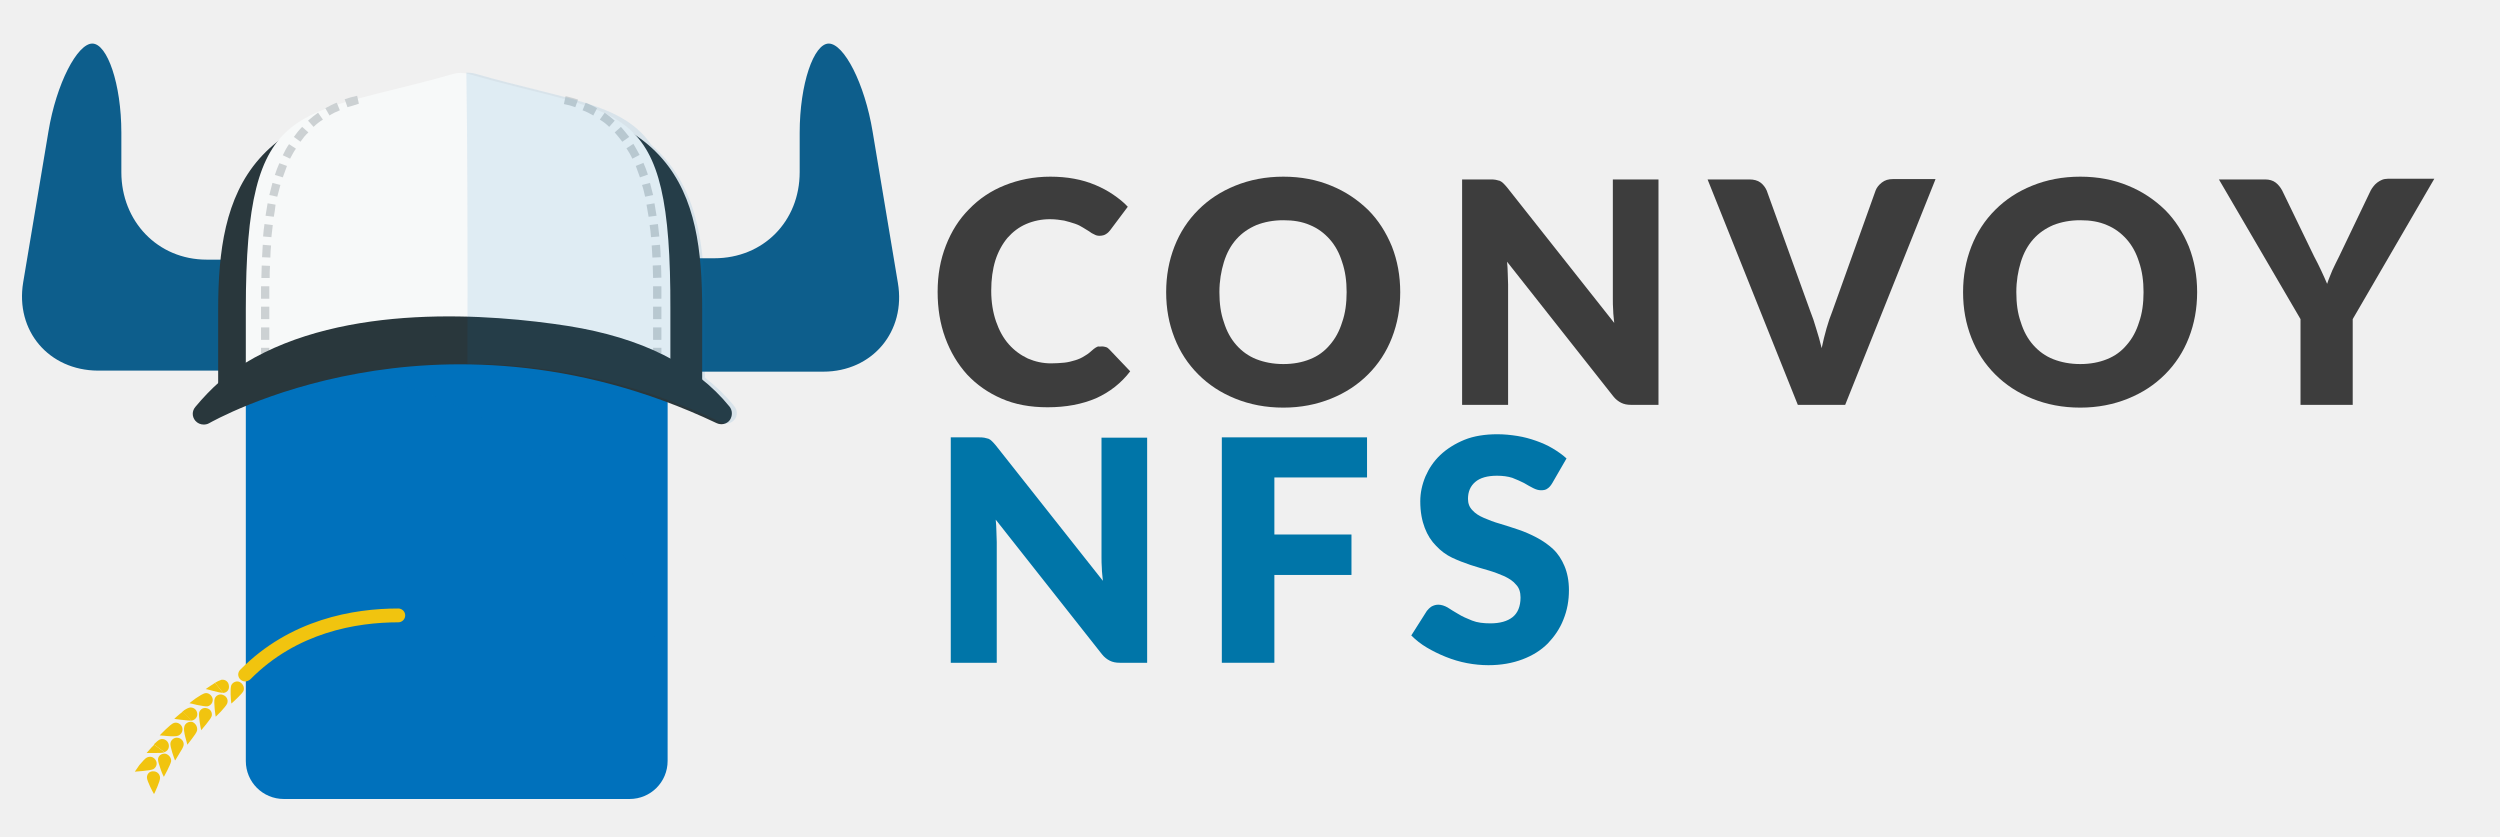
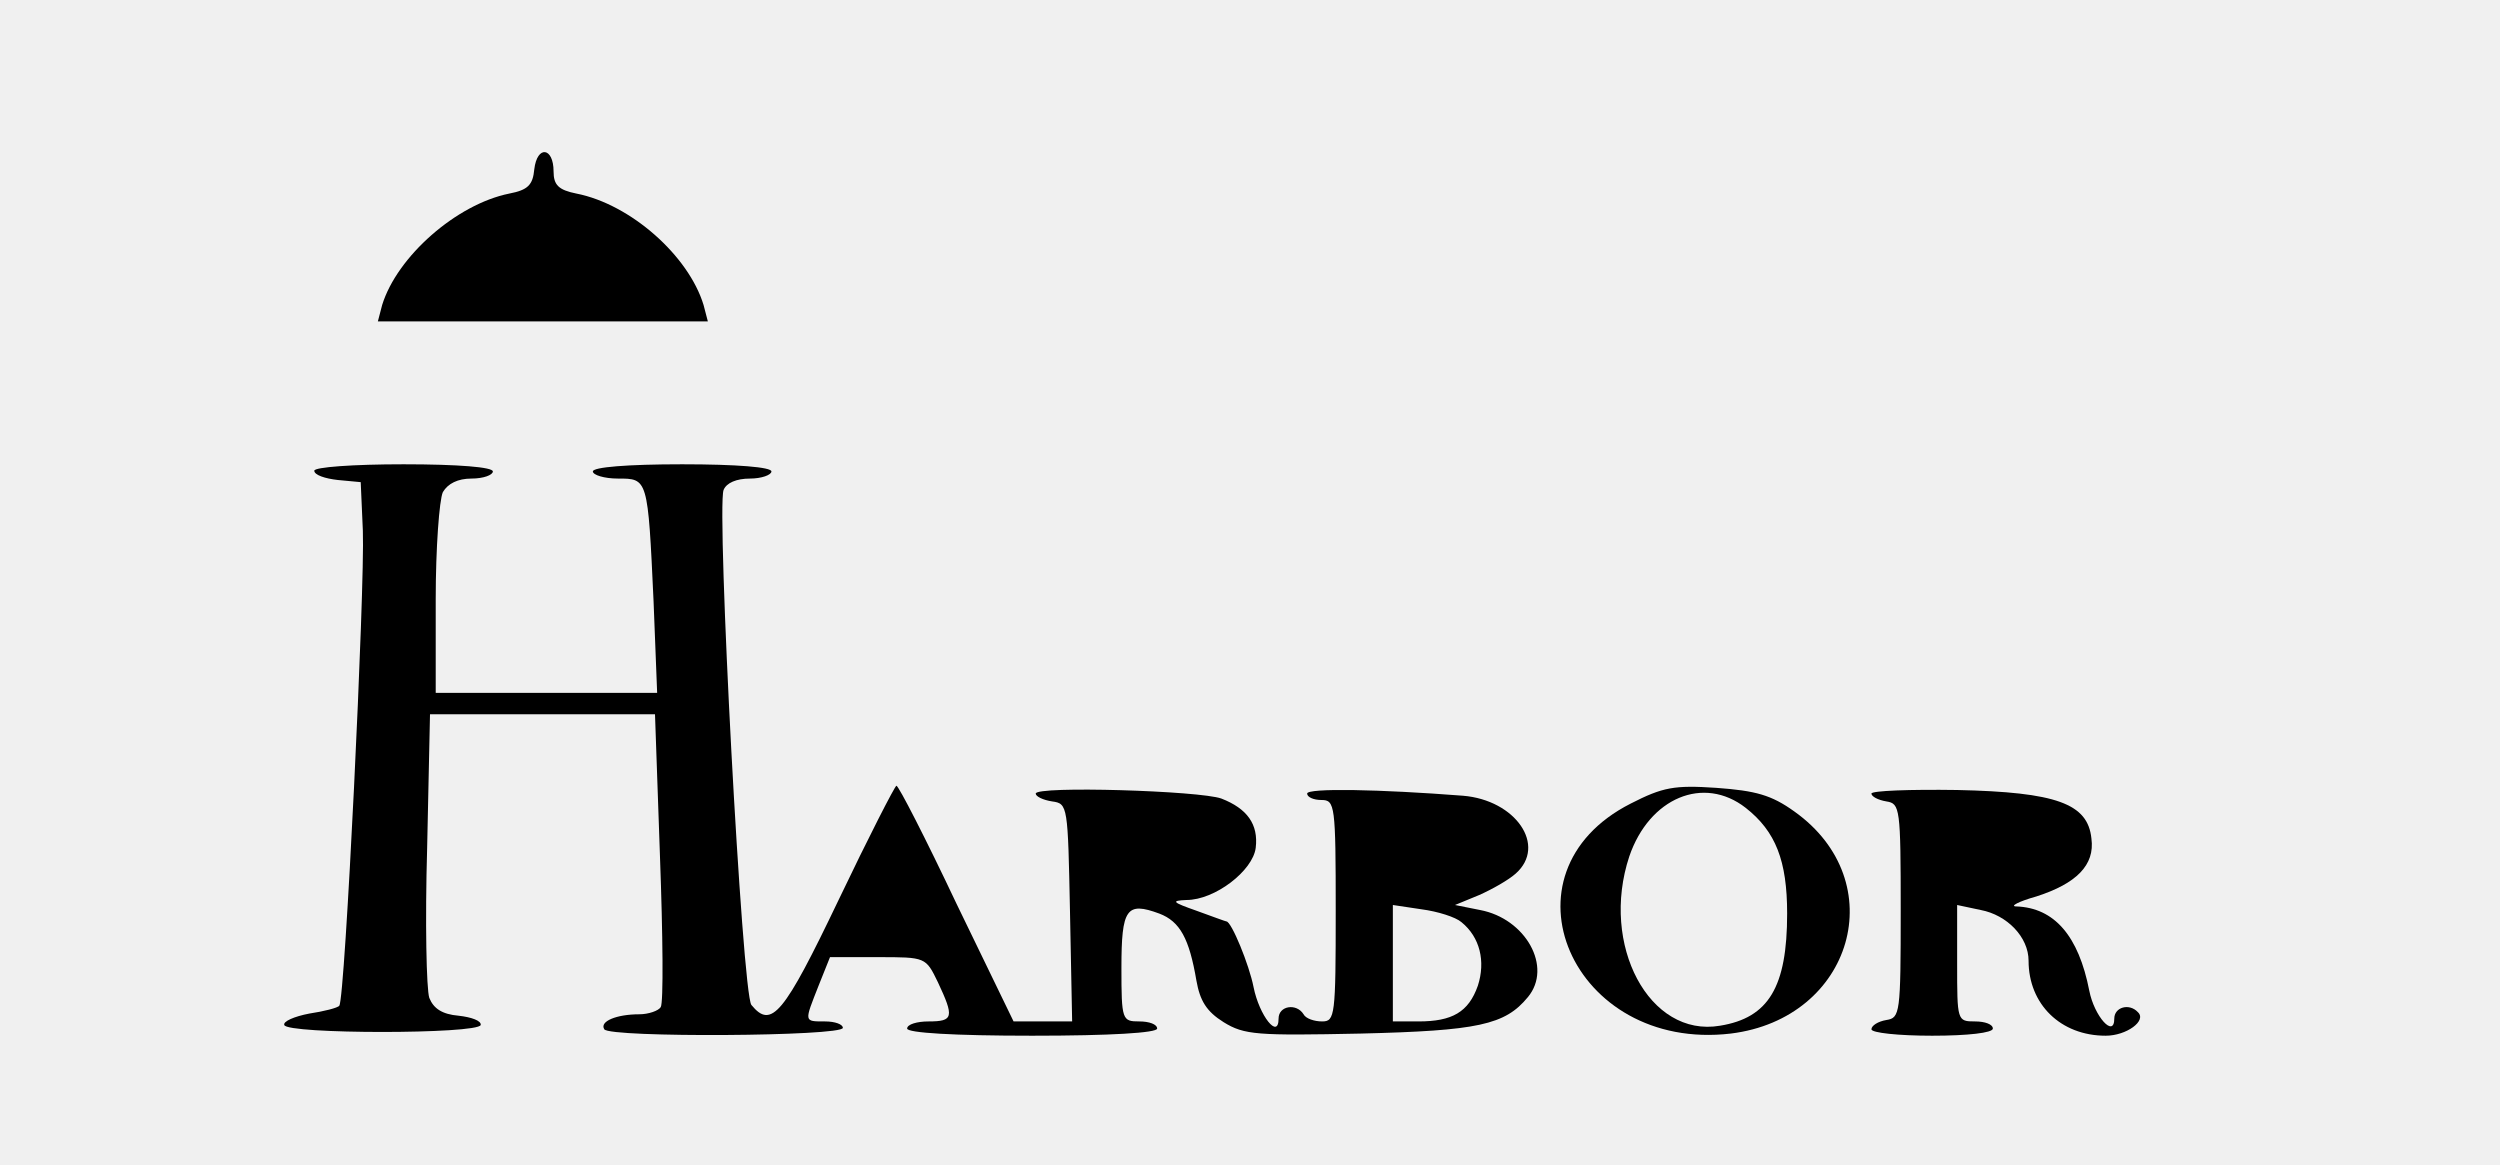
- <svg xmlns="http://www.w3.org/2000/svg" version="1.1" id="Layer_1" x="0px" y="0px" viewBox="0 0 723.1 241.9" style="enable-background:new 0 0 723.1 241.9;" xml:space="preserve">
-   <style type="text/css">
- 	.st0{fill:#FFFFFF;stroke:#3D3D3D;stroke-width:10;stroke-miterlimit:10;}
- 	.st1{fill:#FFFFFF;stroke:#E6E6E6;stroke-width:10;stroke-miterlimit:10;}
- 	.st2{fill:none;stroke:#E6E6E6;stroke-width:10;stroke-miterlimit:10;}
- 	.st3{fill:#3D3D3D;}
- 	.st4{fill:#FFFFFF;}
- 	.st5{fill:#F7C94A;}
- 	.st6{fill:#313131;}
- 	.st7{fill:#0D5E8C;}
- 	.st8{fill:#0071BC;}
- 	.st9{fill:none;stroke:#8B8B8B;stroke-width:6;stroke-miterlimit:10;stroke-dasharray:15,20,15,20,15,20;}
- 	.st10{fill:url(#SVGID_1_);}
- 	.st11{fill:#0075A8;}
- 	.st12{fill:none;stroke:#3D3D3D;stroke-width:10;stroke-miterlimit:10;}
- 	.st13{fill:none;stroke:#3D3D3D;stroke-width:5;stroke-miterlimit:10;stroke-dasharray:10,7,10,7,10,7;}
- 	.st14{fill:none;stroke:#F1C40F;stroke-width:6;stroke-miterlimit:10;stroke-dasharray:15,20,15,20,15,20;}
- 	.st15{fill:#29373C;}
- 	.st16{fill:#F7F9F9;}
- 	.st17{fill:#CCD1D3;}
- 	.st18{opacity:0.1;fill:#0071BC;}
- 	.st19{fill:none;stroke:#F1C40F;stroke-width:4;stroke-linecap:round;stroke-miterlimit:10;}
- 	.st20{fill:#F1C40F;}
- 	.st21{fill:none;stroke:#CCD1D3;stroke-width:2;stroke-miterlimit:10;stroke-dasharray:3,2,3,2,3,2;}
- 	.st22{fill:#CCCCCC;}
- 	.st23{fill:none;stroke:#CE242B;stroke-width:5;stroke-miterlimit:10;}
- 	.st24{fill:none;stroke:#CE242B;stroke-width:10;stroke-miterlimit:10;}
- 	.st25{fill:none;}
- 	.st26{fill:url(#SVGID_2_);}
- 	.st27{fill:url(#SVGID_3_);}
- 	.st28{fill:url(#SVGID_4_);}
- 	.st29{fill:url(#SVGID_5_);}
- 	.st30{fill:url(#SVGID_6_);}
- 	.st31{fill:url(#SVGID_7_);}
- 	.st32{fill:url(#SVGID_8_);}
- 	.st33{fill:url(#SVGID_9_);}
- 	.st34{fill:url(#SVGID_10_);}
- 	.st35{fill:url(#SVGID_11_);}
- 	.st36{fill:url(#SVGID_12_);}
- 	.st37{fill:url(#SVGID_13_);}
- 	.st38{fill:url(#SVGID_14_);}
- 	.st39{fill:url(#SVGID_15_);}
- 	.st40{fill:url(#SVGID_16_);}
- 	.st41{fill:url(#SVGID_17_);}
- 	.st42{fill:url(#SVGID_18_);}
- 	.st43{fill:url(#SVGID_19_);}
- 	.st44{fill:url(#SVGID_20_);}
- 	.st45{fill:url(#SVGID_21_);}
- 	.st46{fill:url(#SVGID_22_);}
- 	.st47{fill:url(#SVGID_23_);}
- 	.st48{fill:url(#SVGID_24_);}
- 	.st49{fill:url(#SVGID_25_);}
- 	.st50{fill:url(#SVGID_26_);}
- 	.st51{fill:none;stroke:#3D3D3D;stroke-width:7;stroke-miterlimit:10;}
- 	.st52{fill:url(#);stroke:#3D3D3D;stroke-width:7;stroke-miterlimit:10;}
- 	.st53{fill:#FFFFFF;stroke:#3D3D3D;stroke-width:7;stroke-miterlimit:10;}
- 	.st54{fill:#FFFFFF;stroke:#3D3D3D;stroke-width:5;stroke-miterlimit:10;}
- 	.st55{opacity:0.3;}
- 	.st56{fill:#8B8B8B;}
- 	.st57{fill:#FFFFFF;stroke:#3D3D3D;stroke-width:2;stroke-miterlimit:10;}
- 	.st58{fill:#2ECC71;}
- 	.st59{fill:none;stroke:#CCD1D3;stroke-miterlimit:10;stroke-dasharray:2,1,2,1,2,1;}
- 	.st60{fill:#A3ABAF;}
- 	.st61{fill:#3498DB;}
- 	.st62{fill:#2980B9;}
- 	.st63{fill:#E67E22;}
- 	.st64{fill:#D35401;}
- 	.st65{fill:#E49701;}
- 	.st66{fill:#EADF5A;}
- 	.st67{fill:#D7C320;}
- 	.st68{fill:#34495E;}
- 	.st69{fill:#2C3E50;}
- 	.st70{fill:#2B2B2B;}
- 	.st71{fill:#262626;}
- 	.st72{fill:#3A6F81;}
- 	.st73{fill:#356272;}
- 	.st74{fill:#00558B;}
- 	.st75{fill:#27AE60;}
- 	.st76{fill:#A5C63B;}
- 	.st77{fill:#8EB021;}
- 	.st78{fill:#ECF0F1;}
- 	.st79{fill:#BDC3C7;}
- 	.st80{fill:#95A5A6;}
- 	.st81{fill:#7F8C8D;}
- 	.st82{fill:#E74C3C;}
- 	.st83{fill:#C0392B;}
- 	.st84{fill:#F15354;}
- 	.st85{fill:#EA3738;}
- 	.st86{fill:#78C9CF;}
- 	.st87{fill:#389EA8;}
- 	.st88{fill:#2D8490;}
- 	.st89{fill:#1A6470;}
- 	.st90{fill:#21364A;}
- 	.st91{fill:#040B15;}
- 	.st92{fill:#99A3A8;}
- 	.st93{fill:#66767C;}
- 	.st94{fill:#334851;}
- 	.st95{fill:#5C686F;}
- 	.st96{fill:#0A141A;}
- 	.st97{fill:none;stroke:#F1C40F;stroke-width:2;stroke-miterlimit:10;}
- 	.st98{fill:none;stroke:#D35401;stroke-width:5;stroke-linecap:round;stroke-linejoin:round;stroke-miterlimit:10;}
- 	.st99{fill:#E6E6E6;}
- 	.st100{fill:#006BB7;}
- 	.st101{fill:#E5F1F8;}
- 	.st102{fill:#0C5988;}
- 	.st103{fill:#25343A;}
- 	.st104{fill:#DEEBF2;}
- 	.st105{fill:#B7C5CD;}
- </style>
-   <g>
-     <path class="st3" d="M318.8,100.2c0.4,0,0.7,0.1,1.1,0.2c0.4,0.1,0.7,0.4,1,0.7l6,6.3c-2.6,3.4-5.9,6-9.9,7.8   c-4,1.7-8.6,2.6-14,2.6c-5,0-9.4-0.8-13.3-2.5c-3.9-1.7-7.2-4-10-7c-2.7-3-4.8-6.5-6.3-10.6s-2.2-8.5-2.2-13.3   c0-4.9,0.8-9.3,2.4-13.4c1.6-4.1,3.8-7.6,6.7-10.5c2.9-3,6.3-5.3,10.3-6.9c4-1.6,8.4-2.5,13.2-2.5c2.4,0,4.8,0.2,6.9,0.6   c2.2,0.4,4.2,1,6.1,1.8c1.9,0.8,3.6,1.7,5.2,2.8c1.6,1.1,3,2.2,4.2,3.5l-5.1,6.8c-0.3,0.4-0.7,0.8-1.2,1.1   c-0.4,0.3-1.1,0.5-1.9,0.5c-0.5,0-1-0.1-1.5-0.4c-0.5-0.2-1-0.5-1.5-0.9c-0.5-0.3-1.1-0.7-1.8-1.1c-0.6-0.4-1.4-0.8-2.3-1.1   c-0.9-0.3-1.9-0.6-3.1-0.9c-1.2-0.2-2.6-0.4-4.1-0.4c-2.5,0-4.8,0.5-6.9,1.4c-2.1,0.9-3.9,2.3-5.4,4c-1.5,1.8-2.7,4-3.5,6.5   c-0.8,2.6-1.2,5.5-1.2,8.8c0,3.3,0.5,6.3,1.4,8.9c0.9,2.6,2.1,4.8,3.7,6.6c1.6,1.8,3.4,3.1,5.5,4.1c2.1,0.9,4.3,1.4,6.7,1.4   c1.4,0,2.6-0.1,3.8-0.2c1.1-0.1,2.2-0.4,3.2-0.7c1-0.3,1.9-0.7,2.8-1.3c0.9-0.5,1.7-1.2,2.6-2c0.4-0.3,0.7-0.5,1.2-0.7   C318,100.3,318.4,100.2,318.8,100.2z" />
-     <path class="st3" d="M405,84.5c0,4.7-0.8,9.1-2.4,13.2c-1.6,4.1-3.9,7.6-6.9,10.6s-6.5,5.3-10.7,7s-8.8,2.6-13.8,2.6   c-5.1,0-9.7-0.9-13.9-2.6c-4.2-1.7-7.7-4-10.7-7c-3-3-5.3-6.5-6.9-10.6c-1.6-4.1-2.4-8.4-2.4-13.2c0-4.7,0.8-9.1,2.4-13.2   c1.6-4.1,3.9-7.6,6.9-10.6c3-3,6.5-5.3,10.7-7c4.2-1.7,8.8-2.6,13.9-2.6c5.1,0,9.7,0.9,13.8,2.6c4.2,1.7,7.7,4.1,10.7,7   c3,3,5.2,6.5,6.9,10.6C404.2,75.4,405,79.8,405,84.5z M389.5,84.5c0-3.2-0.4-6.1-1.3-8.7c-0.8-2.6-2-4.8-3.6-6.6   c-1.6-1.8-3.5-3.2-5.7-4.1c-2.3-1-4.8-1.4-7.7-1.4c-2.9,0-5.5,0.5-7.8,1.4c-2.3,1-4.2,2.3-5.8,4.1c-1.6,1.8-2.8,4-3.6,6.6   c-0.8,2.6-1.3,5.5-1.3,8.7c0,3.3,0.4,6.2,1.3,8.7c0.8,2.6,2,4.8,3.6,6.6c1.6,1.8,3.5,3.2,5.8,4.1c2.3,0.9,4.9,1.4,7.8,1.4   c2.9,0,5.5-0.5,7.7-1.4c2.3-0.9,4.2-2.3,5.7-4.1c1.6-1.8,2.8-4,3.6-6.6C389.1,90.7,389.5,87.7,389.5,84.5z" />
-     <path class="st3" d="M479.7,51.9v65.2h-7.9c-1.2,0-2.1-0.2-2.9-0.6c-0.8-0.4-1.6-1-2.3-1.9l-30.7-38.9c0.1,1.2,0.2,2.3,0.2,3.4   c0,1.1,0.1,2.1,0.1,3.1v34.9h-13.3V51.9h8c0.7,0,1.2,0,1.7,0.1c0.4,0.1,0.9,0.2,1.2,0.3c0.4,0.2,0.7,0.4,1,0.7   c0.3,0.3,0.7,0.7,1.1,1.2l31,39.2c-0.1-1.3-0.3-2.5-0.3-3.6c-0.1-1.2-0.1-2.3-0.1-3.3V51.9H479.7z" />
-     <path class="st3" d="M559.8,51.9l-26.1,65.2H520l-26.1-65.2H506c1.3,0,2.4,0.3,3.2,0.9s1.4,1.4,1.8,2.3l12.6,34.9   c0.6,1.5,1.2,3.2,1.7,5c0.6,1.8,1.1,3.7,1.6,5.7c0.4-2,0.9-3.9,1.4-5.7c0.5-1.8,1.1-3.5,1.7-5l12.5-34.9c0.3-0.8,0.9-1.6,1.8-2.3   c0.9-0.7,1.9-1,3.2-1H559.8z" />
-     <path class="st3" d="M635.5,84.5c0,4.7-0.8,9.1-2.4,13.2c-1.6,4.1-3.9,7.6-6.9,10.6c-3,3-6.5,5.3-10.7,7s-8.8,2.6-13.8,2.6   c-5.1,0-9.7-0.9-13.9-2.6c-4.2-1.7-7.7-4-10.7-7c-3-3-5.3-6.5-6.9-10.6c-1.6-4.1-2.4-8.4-2.4-13.2c0-4.7,0.8-9.1,2.4-13.2   c1.6-4.1,3.9-7.6,6.9-10.6c3-3,6.5-5.3,10.7-7c4.2-1.7,8.8-2.6,13.9-2.6c5.1,0,9.7,0.9,13.8,2.6c4.2,1.7,7.7,4.1,10.7,7   c3,3,5.2,6.5,6.9,10.6C634.7,75.4,635.5,79.8,635.5,84.5z M620,84.5c0-3.2-0.4-6.1-1.3-8.7c-0.8-2.6-2-4.8-3.6-6.6   c-1.6-1.8-3.5-3.2-5.7-4.1c-2.3-1-4.8-1.4-7.7-1.4c-2.9,0-5.5,0.5-7.8,1.4c-2.3,1-4.2,2.3-5.8,4.1c-1.6,1.8-2.8,4-3.6,6.6   c-0.8,2.6-1.3,5.5-1.3,8.7c0,3.3,0.4,6.2,1.3,8.7c0.8,2.6,2,4.8,3.6,6.6c1.6,1.8,3.5,3.2,5.8,4.1c2.3,0.9,4.9,1.4,7.8,1.4   c2.9,0,5.5-0.5,7.7-1.4c2.3-0.9,4.2-2.3,5.7-4.1c1.6-1.8,2.8-4,3.6-6.6C619.6,90.7,620,87.7,620,84.5z" />
-     <path class="st3" d="M680.5,92.3v24.8h-15.1V92.3l-23.6-40.4h13.3c1.3,0,2.3,0.3,3.1,0.9c0.8,0.6,1.4,1.4,1.9,2.3l9.2,19   c0.8,1.5,1.5,2.9,2.1,4.2c0.6,1.3,1.2,2.6,1.7,3.8c0.4-1.3,1-2.6,1.5-3.9c0.6-1.3,1.3-2.7,2-4.1l9.1-19c0.2-0.4,0.5-0.8,0.8-1.2   c0.3-0.4,0.6-0.7,1.1-1.1c0.4-0.3,0.9-0.6,1.4-0.8c0.5-0.2,1.1-0.3,1.7-0.3h13.4L680.5,92.3z" />
-     <path class="st11" d="M331.8,126.5v65.2h-7.9c-1.2,0-2.1-0.2-2.9-0.6c-0.8-0.4-1.6-1-2.3-1.9l-30.7-38.9c0.1,1.2,0.2,2.3,0.2,3.4   c0,1.1,0.1,2.1,0.1,3.1v34.9h-13.3v-65.2h8c0.7,0,1.2,0,1.7,0.1c0.4,0.1,0.9,0.2,1.2,0.3s0.7,0.4,1,0.7c0.3,0.3,0.7,0.7,1.1,1.2   l31,39.2c-0.1-1.3-0.3-2.5-0.3-3.6c-0.1-1.2-0.1-2.3-0.1-3.3v-34.5H331.8z" />
-     <path class="st11" d="M368.6,138.1v16.5h22.3v11.7h-22.3v25.4h-15.2v-65.2h42v11.6H368.6z" />
-     <path class="st11" d="M449,139.7c-0.4,0.7-0.9,1.3-1.4,1.6c-0.5,0.4-1.1,0.5-1.9,0.5c-0.7,0-1.4-0.2-2.2-0.6   c-0.8-0.4-1.7-0.9-2.7-1.5c-1-0.5-2.1-1-3.4-1.5c-1.3-0.4-2.7-0.6-4.4-0.6c-2.8,0-4.9,0.6-6.3,1.8c-1.4,1.2-2.1,2.8-2.1,4.9   c0,1.3,0.4,2.4,1.3,3.3c0.8,0.9,1.9,1.6,3.3,2.2c1.4,0.6,2.9,1.2,4.7,1.7c1.7,0.5,3.5,1.1,5.3,1.7c1.8,0.6,3.6,1.4,5.3,2.3   c1.7,0.9,3.3,2,4.7,3.3c1.4,1.3,2.5,3,3.3,4.9c0.8,1.9,1.3,4.2,1.3,7c0,3-0.5,5.8-1.6,8.5c-1,2.6-2.6,4.9-4.5,6.9   c-2,2-4.4,3.5-7.3,4.6c-2.9,1.1-6.2,1.7-9.9,1.7c-2,0-4.1-0.2-6.2-0.6c-2.1-0.4-4.1-1-6.1-1.8c-2-0.8-3.8-1.7-5.5-2.7   c-1.7-1-3.2-2.2-4.5-3.5l4.5-7.1c0.4-0.5,0.8-0.9,1.4-1.3c0.6-0.3,1.2-0.5,1.9-0.5c0.9,0,1.8,0.3,2.7,0.8c0.9,0.6,1.9,1.2,3.1,1.9   c1.1,0.7,2.5,1.3,4,1.9c1.5,0.6,3.3,0.8,5.3,0.8c2.7,0,4.9-0.6,6.4-1.8c1.5-1.2,2.3-3.1,2.3-5.7c0-1.5-0.4-2.8-1.3-3.7   c-0.8-1-1.9-1.7-3.3-2.4c-1.4-0.6-2.9-1.2-4.6-1.7c-1.7-0.5-3.5-1-5.3-1.6c-1.8-0.6-3.6-1.3-5.3-2.1c-1.7-0.8-3.3-2-4.6-3.4   c-1.4-1.4-2.5-3.1-3.3-5.2c-0.8-2.1-1.3-4.6-1.3-7.7c0-2.4,0.5-4.8,1.5-7.2c1-2.3,2.4-4.4,4.3-6.2c1.9-1.8,4.3-3.3,7-4.4   s6-1.6,9.5-1.6c2,0,3.9,0.2,5.8,0.5c1.9,0.3,3.7,0.8,5.4,1.4c1.7,0.6,3.3,1.3,4.8,2.2c1.5,0.9,2.8,1.8,4,2.9L449,139.7z" />
-   </g>
-   <g>
-     <g>
-       <path class="st7" d="M259.7,81.8l-7.3-43.7c-2.3-14-8.3-25.5-12.7-25.5c-4.3,0-8.4,11.6-8.4,25.8v11.4c0,14.2-10.5,24.9-24.7,24.9    h-11.4c-0.8,0-1.9,1-4.5,1v31.4c2.6,0,3.7,0.4,4.5,0.4h42.9C252.4,107.5,262.1,95.8,259.7,81.8z" />
-     </g>
-     <g>
-       <path class="st7" d="M6.7,81.7L14,38.1c2.3-14,8.4-25.5,12.7-25.5s8.4,11.6,8.4,25.8v11.4c0,14.2,10.5,25.3,24.7,25.3h11.4    c0.8,0,1.9,0.5,2.9,0.6v31.4c-1,0-2.1,0.1-2.9,0.1H28.3C14.1,107.1,4.4,95.7,6.7,81.7z" />
-     </g>
-     <path class="st8" d="M193.1,220.1c0,6.1-4.9,11-11,11h-100c-6.1,0-11-4.9-11-11v-165c0-6.1,4.9-11,11-11h100c6.1,0,11,4.9,11,11   V220.1z" />
-     <g>
-       <path class="st15" d="M76.2,106.8c26.2-15.9,64.7-12.8,85.3-9.6c19,3,31.6,9.9,41.6,20.7V89.6c0-34.1-7.3-61.7-70-61.7    c-61.7,0-70,27.6-70,61.7v28.5C66.1,113.6,71.2,109.8,76.2,106.8z" />
-     </g>
-     <path class="st16" d="M135.5,21.4c-1.3-0.4-3.2-0.4-4.5,0c-45.2,13-59.9,5.9-59.9,68.1v20.5c0-0.5,1.5-1.1,2.3-1.6l-1.1,1.6   c16.6-12.2,41-14.9,60.7-15.4c19.7,0.5,44.2,3.2,60.7,15.4l-1.6-1.6c0.8,0.5,1.8,1,1.8,1.6V89.6C194.1,27.4,180.7,34.4,135.5,21.4z   " />
-     <path class="st17" d="M191.3,102.3h-2.4v-1.7h2.4V102.3z M191.3,98.3h-2.4v-3.6h2.4V98.3z M191.3,92.3h-2.4l0-3.6h2.4L191.3,92.3z    M188.9,86.4c0-1.2,0-2.4,0-3.6l2.4,0c0,1.2,0,2.4,0,3.6L188.9,86.4z M188.9,80.4c0-1.2-0.1-2.4-0.1-3.6l2.4-0.1   c0,1.2,0.1,2.4,0.1,3.6L188.9,80.4z M188.7,74.5c-0.1-1.2-0.1-2.4-0.2-3.5l2.4-0.2c0.1,1.2,0.2,2.4,0.2,3.6L188.7,74.5z    M188.3,68.6c-0.1-1.2-0.2-2.4-0.4-3.5l2.4-0.3c0.1,1.2,0.3,2.4,0.4,3.6L188.3,68.6z M187.6,62.7c-0.2-1.2-0.4-2.3-0.6-3.5l2.3-0.4   c0.2,1.2,0.4,2.4,0.6,3.6L187.6,62.7z M186.6,56.9c-0.3-1.2-0.5-2.3-0.9-3.4l2.3-0.6c0.3,1.1,0.6,2.3,0.9,3.5L186.6,56.9z    M185.1,51.3c-0.4-1.1-0.8-2.2-1.2-3.3l2.2-0.9c0.5,1.1,0.9,2.2,1.3,3.4L185.1,51.3z M182.9,45.9c-0.5-1.1-1.1-2.1-1.7-3l2-1.3   c0.6,1,1.2,2.1,1.8,3.2L182.9,45.9z M180,41c-0.7-0.9-1.4-1.8-2.2-2.7l1.8-1.6c0.8,0.9,1.6,1.9,2.4,2.9L180,41z M176.2,36.7   c-0.8-0.8-1.7-1.5-2.7-2.1l1.4-2c1,0.7,2,1.5,2.9,2.3L176.2,36.7z M171.6,33.4c-1-0.6-2-1.1-3.1-1.5l0.9-2.2c1.2,0.5,2.3,1,3.3,1.6   L171.6,33.4z M166.4,31c-1.1-0.4-2.2-0.7-3.3-0.9l0.5-2.3c1.2,0.3,2.4,0.6,3.6,1L166.4,31z" />
-     <path class="st17" d="M77.9,102.3h-2.4v-1.7h2.4V102.3z M77.9,98.3h-2.4v-3.6h2.4V98.3z M77.9,92.3h-2.4l0-3.6l2.4,0L77.9,92.3z    M77.9,86.4l-2.4,0c0-1.2,0-2.4,0-3.6l2.4,0C77.9,84,77.9,85.2,77.9,86.4z M78,80.4l-2.4,0c0-1.2,0.1-2.4,0.1-3.6l2.4,0.1   C78,78,78,79.2,78,80.4z M78.2,74.5l-2.4-0.1c0.1-1.2,0.1-2.4,0.2-3.6l2.4,0.2C78.3,72.1,78.2,73.3,78.2,74.5z M78.5,68.6l-2.4-0.2   c0.1-1.2,0.2-2.4,0.4-3.6l2.4,0.3C78.8,66.2,78.6,67.4,78.5,68.6z M79.2,62.7l-2.4-0.3c0.2-1.2,0.4-2.4,0.6-3.6l2.3,0.4   C79.6,60.4,79.4,61.5,79.2,62.7z M80.2,56.9l-2.3-0.5c0.3-1.2,0.6-2.4,0.9-3.5l2.3,0.6C80.8,54.6,80.5,55.8,80.2,56.9z M81.8,51.3   l-2.3-0.7c0.4-1.2,0.8-2.3,1.3-3.4L83,48C82.6,49.1,82.2,50.2,81.8,51.3z M83.9,45.9l-2.1-1c0.5-1.1,1.1-2.2,1.8-3.2l2,1.3   C85,43.8,84.5,44.8,83.9,45.9z M86.9,41l-1.9-1.4c0.7-1,1.5-2,2.4-2.9l1.8,1.6C88.3,39.1,87.6,40,86.9,41z M90.7,36.7l-1.6-1.8   c0.9-0.8,1.9-1.6,2.9-2.3l1.4,2C92.4,35.2,91.5,35.9,90.7,36.7z M95.3,33.4l-1.2-2.1c1.1-0.6,2.2-1.2,3.3-1.6l0.9,2.2   C97.3,32.3,96.2,32.8,95.3,33.4z M100.5,31l-0.8-2.3c1.1-0.4,2.3-0.7,3.6-1l0.5,2.3C102.7,30.4,101.5,30.7,100.5,31z" />
-     <path class="st18" d="M81.3,105.7c0,0,111.8,0.3,111.8,111.5V106.6C193.1,106.6,140.8,82.2,81.3,105.7z" />
-     <path class="st20" d="M70.9,197.1c-0.5,0-1-0.2-1.4-0.6c-0.8-0.8-0.8-2,0-2.8c14.4-14.6,32.8-17.7,45.7-17.7c1.1,0,2,0.9,2,2   s-0.9,2-2,2c-12.1,0-29.4,2.9-42.8,16.5C71.9,196.9,71.4,197.1,70.9,197.1z" />
-     <path class="st15" d="M211,117.6c-9.8-12.1-25.4-19.9-46.6-23.3c-22.5-3.5-64.6-6.8-93.5,10.7c-5.2,3.1-9.9,7.3-14.4,12.7   c-1,1.2-1,2.8,0,4c0.6,0.7,1.5,1.1,2.4,1.1c0.5,0,1.1-0.1,1.6-0.4c0.2-0.1,16.9-9.7,43.2-14.4c24.3-4.4,61.9-5.4,103.6,14.4   c1.3,0.6,2.9,0.3,3.8-0.9C211.9,120.3,211.9,118.7,211,117.6z" />
-     <g>
-       <g>
-         <path class="st20" d="M70.4,199.9c-0.4,0.8-3.1,3.3-3.5,3.6l0-0.1c-0.1-0.6-0.4-4.3,0-5.2c0.4-0.9,1.6-1.4,2.5-0.9     C70.4,197.9,70.8,199,70.4,199.9z M64.7,200.4c-0.1,0-0.1,0-0.2,0l-2.3-2.9c0.8-0.5,1.6-0.8,1.9-0.9c1.1-0.1,2,0.6,2.1,1.7     C66.4,199.4,65.7,200.3,64.7,200.4z" />
-       </g>
-       <g>
-         <path class="st20" d="M60,204.3c1-0.2,1.7-1.2,1.5-2.2c-0.2-1-1.2-1.8-2.2-1.6c-0.5,0.1-1.7,0.8-2.7,1.5c-1,0.7-1.8,1.4-1.8,1.4     s1.1,0.2,2.2,0.5C58.2,204.1,59.5,204.4,60,204.3z M59.5,199.3c0,0,1.4-1,2.7-1.8l2.3,2.9c-0.6,0-1.9-0.3-3-0.6     C60.5,199.5,59.5,199.3,59.5,199.3z M61.2,207.2c-0.3,0.9-2.7,3.6-3,4l0,0c-0.2-0.6-0.8-4.1-0.6-5.1c0.3-1,1.3-1.6,2.4-1.2     C61,205.2,61.5,206.3,61.2,207.2z M65.7,203.5c-0.2,0.5-1,1.4-1.8,2.3c-0.8,0.8-1.5,1.5-1.5,1.5s-0.2-1-0.3-2.2     c-0.1-1.2-0.2-2.5,0-3c0.3-1,1.5-1.5,2.4-1.1C65.6,201.4,66.1,202.5,65.7,203.5z M55.6,208.4c-0.1,0-0.1,0-0.2,0l-2.6-2.6     c0.7-0.6,1.5-1,1.9-1.1c1-0.3,2.1,0.4,2.3,1.4C57.3,207.2,56.6,208.1,55.6,208.4z" />
-       </g>
-       <g>
-         <path class="st20" d="M51.5,212.8c1-0.4,1.5-1.4,1.2-2.4c-0.3-1-1.4-1.6-2.4-1.3c-1,0.3-4.1,3.6-4.1,3.6s1.1,0.1,2.3,0.2     C49.7,213,51,213,51.5,212.8z M50.4,207.9c0,0,1.3-1.2,2.5-2.1l2.6,2.6c-0.6,0.1-1.9-0.1-3-0.2C51.3,208.1,50.4,207.9,50.4,207.9     z M53.1,215.6c-0.1,0.5-0.6,1.4-1.2,2.3c-0.5,0.9-1.1,1.8-1.2,2l-0.1,0c-0.2-0.5-1.5-4-1.3-5c0.2-1,1.2-1.7,2.2-1.5     C52.6,213.6,53.3,214.6,53.1,215.6z M57,211.3c-0.1,0.5-0.8,1.5-1.5,2.4c-0.7,0.9-1.3,1.7-1.3,1.7s-0.3-1-0.6-2.2     c-0.3-1.2-0.5-2.4-0.3-3c0.2-1,1.3-1.6,2.3-1.4C56.6,209.2,57.2,210.3,57,211.3z M47.7,217.5c0,0-0.1,0-0.2,0l-3-2.2     c0.7-0.7,1.3-1.2,1.7-1.4c1-0.4,2.1,0.1,2.5,1.1C49.1,216,48.7,217.1,47.7,217.5z" />
-       </g>
-       <g>
-         <path class="st20" d="M44.3,222.5c0.9-0.5,1.3-1.6,0.8-2.5c-0.5-1-1.6-1.4-2.6-0.9c-0.5,0.2-1.4,1.3-2.2,2.2     c-0.7,1-1.3,1.9-1.3,1.9s1.1-0.1,2.3-0.2C42.5,222.9,43.8,222.7,44.3,222.5z M42.4,217.8c0,0,0.3-0.3,0.7-0.8     c0.4-0.5,1-1.1,1.5-1.6l3,2.2c-0.6,0.2-1.9,0.2-3,0.2C43.4,217.8,42.4,217.8,42.4,217.8z M46.3,225c0,1-1.5,4.2-1.7,4.6l-0.1,0     c-0.3-0.5-2-3.7-2-4.7c0-1.1,0.8-1.9,1.9-1.8C45.5,223.1,46.3,224,46.3,225z M49.5,220.2c-0.1,0.5-0.6,1.6-1.1,2.6     c-0.5,1-1,1.9-1,1.9s-0.5-0.9-0.9-2.1c-0.4-1.1-0.8-2.4-0.8-2.9c0-1.1,1-1.8,2.1-1.7C48.8,218.2,49.6,219.2,49.5,220.2z" />
-       </g>
-     </g>
-     <path class="st18" d="M212.4,117.5c-2.4-3-5.3-5.8-8.5-8.3V89.5c0-19.1-2.3-36.2-15.5-47.6c-8.4-12.2-24.2-12.9-51-20.6   c-0.7-0.2-1.6-0.3-2.5-0.3c0.3,18.5,0.4,56.9,0.3,84.2c21.1,0.1,46.4,4.1,73.5,17c1.3,0.6,2.9,0.3,3.8-0.9   C213.4,120.2,213.3,118.6,212.4,117.5z" />
+ <svg xmlns="http://www.w3.org/2000/svg" version="1.0" width="350pt" height="163pt" viewBox="0 0 350 163" preserveAspectRatio="xMidYMid meet">
+   <g transform="translate(0,163) scale(0.1,-0.1)" fill="#000000" stroke="none">
+     <path d="M748 1393 c-2 -22 -9 -29 -35 -34 -74 -15 -157 -88 -178 -156 l-6 -23 231 0 231 0 -6 23 c-21 69 -102 141 -178 156 -25 5 -32 12 -32 31 0 34 -23 37 -27 3z" />
+     <path d="M440 971 c0 -6 15 -11 33 -13 l32 -3 3 -68 c3 -80 -25 -657 -33 -665 -2 -3 -22 -8 -42 -11 -21 -4 -37 -11 -35 -16 3 -13 271 -13 275 0 1 6 -13 11 -31 13 -23 2 -35 10 -41 25 -4 12 -6 106 -3 210 l4 187 158 0 157 0 7 -200 c4 -109 5 -204 1 -210 -3 -5 -17 -10 -30 -10 -32 0 -56 -10 -49 -21 7 -12 334 -10 334 2 0 5 -11 9 -25 9 -30 0 -29 -1 -9 50 l16 40 67 0 c67 0 67 0 84 -35 23 -49 22 -55 -13 -55 -16 0 -30 -4 -30 -10 0 -6 65 -10 175 -10 110 0 175 4 175 10 0 6 -11 10 -25 10 -24 0 -25 2 -25 75 0 83 7 93 53 76 29 -11 42 -35 52 -94 5 -28 14 -43 38 -58 29 -18 47 -19 192 -16 164 4 202 12 234 51 35 42 -3 110 -67 122 l-35 7 34 14 c18 8 41 21 51 30 44 39 0 103 -74 109 -116 9 -218 11 -218 3 0 -5 9 -9 20 -9 19 0 20 -7 20 -155 0 -147 -1 -155 -19 -155 -11 0 -23 4 -26 10 -10 16 -35 12 -35 -6 0 -30 -27 4 -35 44 -6 31 -31 92 -38 92 -1 0 -20 7 -42 15 -34 12 -36 14 -14 15 40 0 93 41 97 73 4 33 -12 55 -48 69 -30 11 -260 18 -260 7 0 -4 10 -9 23 -11 22 -3 22 -6 25 -155 l3 -153 -41 0 -41 0 -80 165 c-43 91 -81 165 -84 165 -2 0 -39 -72 -81 -160 -77 -161 -94 -181 -122 -147 -13 15 -49 694 -39 721 4 10 18 16 37 16 16 0 30 5 30 10 0 6 -48 10 -125 10 -77 0 -125 -4 -125 -10 0 -5 16 -10 35 -10 42 0 42 1 50 -172 l5 -128 -155 0 -155 0 0 131 c0 72 5 139 10 150 7 12 21 19 40 19 17 0 30 5 30 10 0 6 -48 10 -125 10 -71 0 -125 -4 -125 -9z m1606 -632 c26 -21 34 -55 23 -89 -13 -37 -36 -50 -83 -50 l-36 0 0 81 0 82 40 -6 c23 -3 48 -11 56 -18z" />
+     <path d="M2283 505 c-191 -97 -82 -348 140 -322 171 21 227 213 89 311 -32 23 -54 29 -109 33 -59 4 -75 1 -120 -22z m161 -6 c42 -33 58 -74 58 -148 0 -103 -26 -146 -94 -157 -99 -17 -168 113 -127 237 28 82 104 114 163 68z" />
+     <path d="M2620 519 c0 -4 9 -9 21 -11 19 -3 20 -9 20 -153 0 -144 -1 -150 -20 -153 -12 -2 -21 -8 -21 -13 0 -5 38 -9 85 -9 50 0 85 4 85 10 0 6 -11 10 -25 10 -25 0 -25 1 -25 81 l0 82 33 -7 c37 -7 67 -38 67 -71 0 -61 45 -105 108 -105 29 0 58 21 45 33 -12 13 -33 7 -33 -9 0 -28 -28 3 -35 39 -15 77 -49 116 -102 118 -10 0 3 7 28 14 56 18 82 44 77 81 -5 49 -49 65 -188 68 -66 1 -120 -1 -120 -5z" />
  </g>
</svg>
